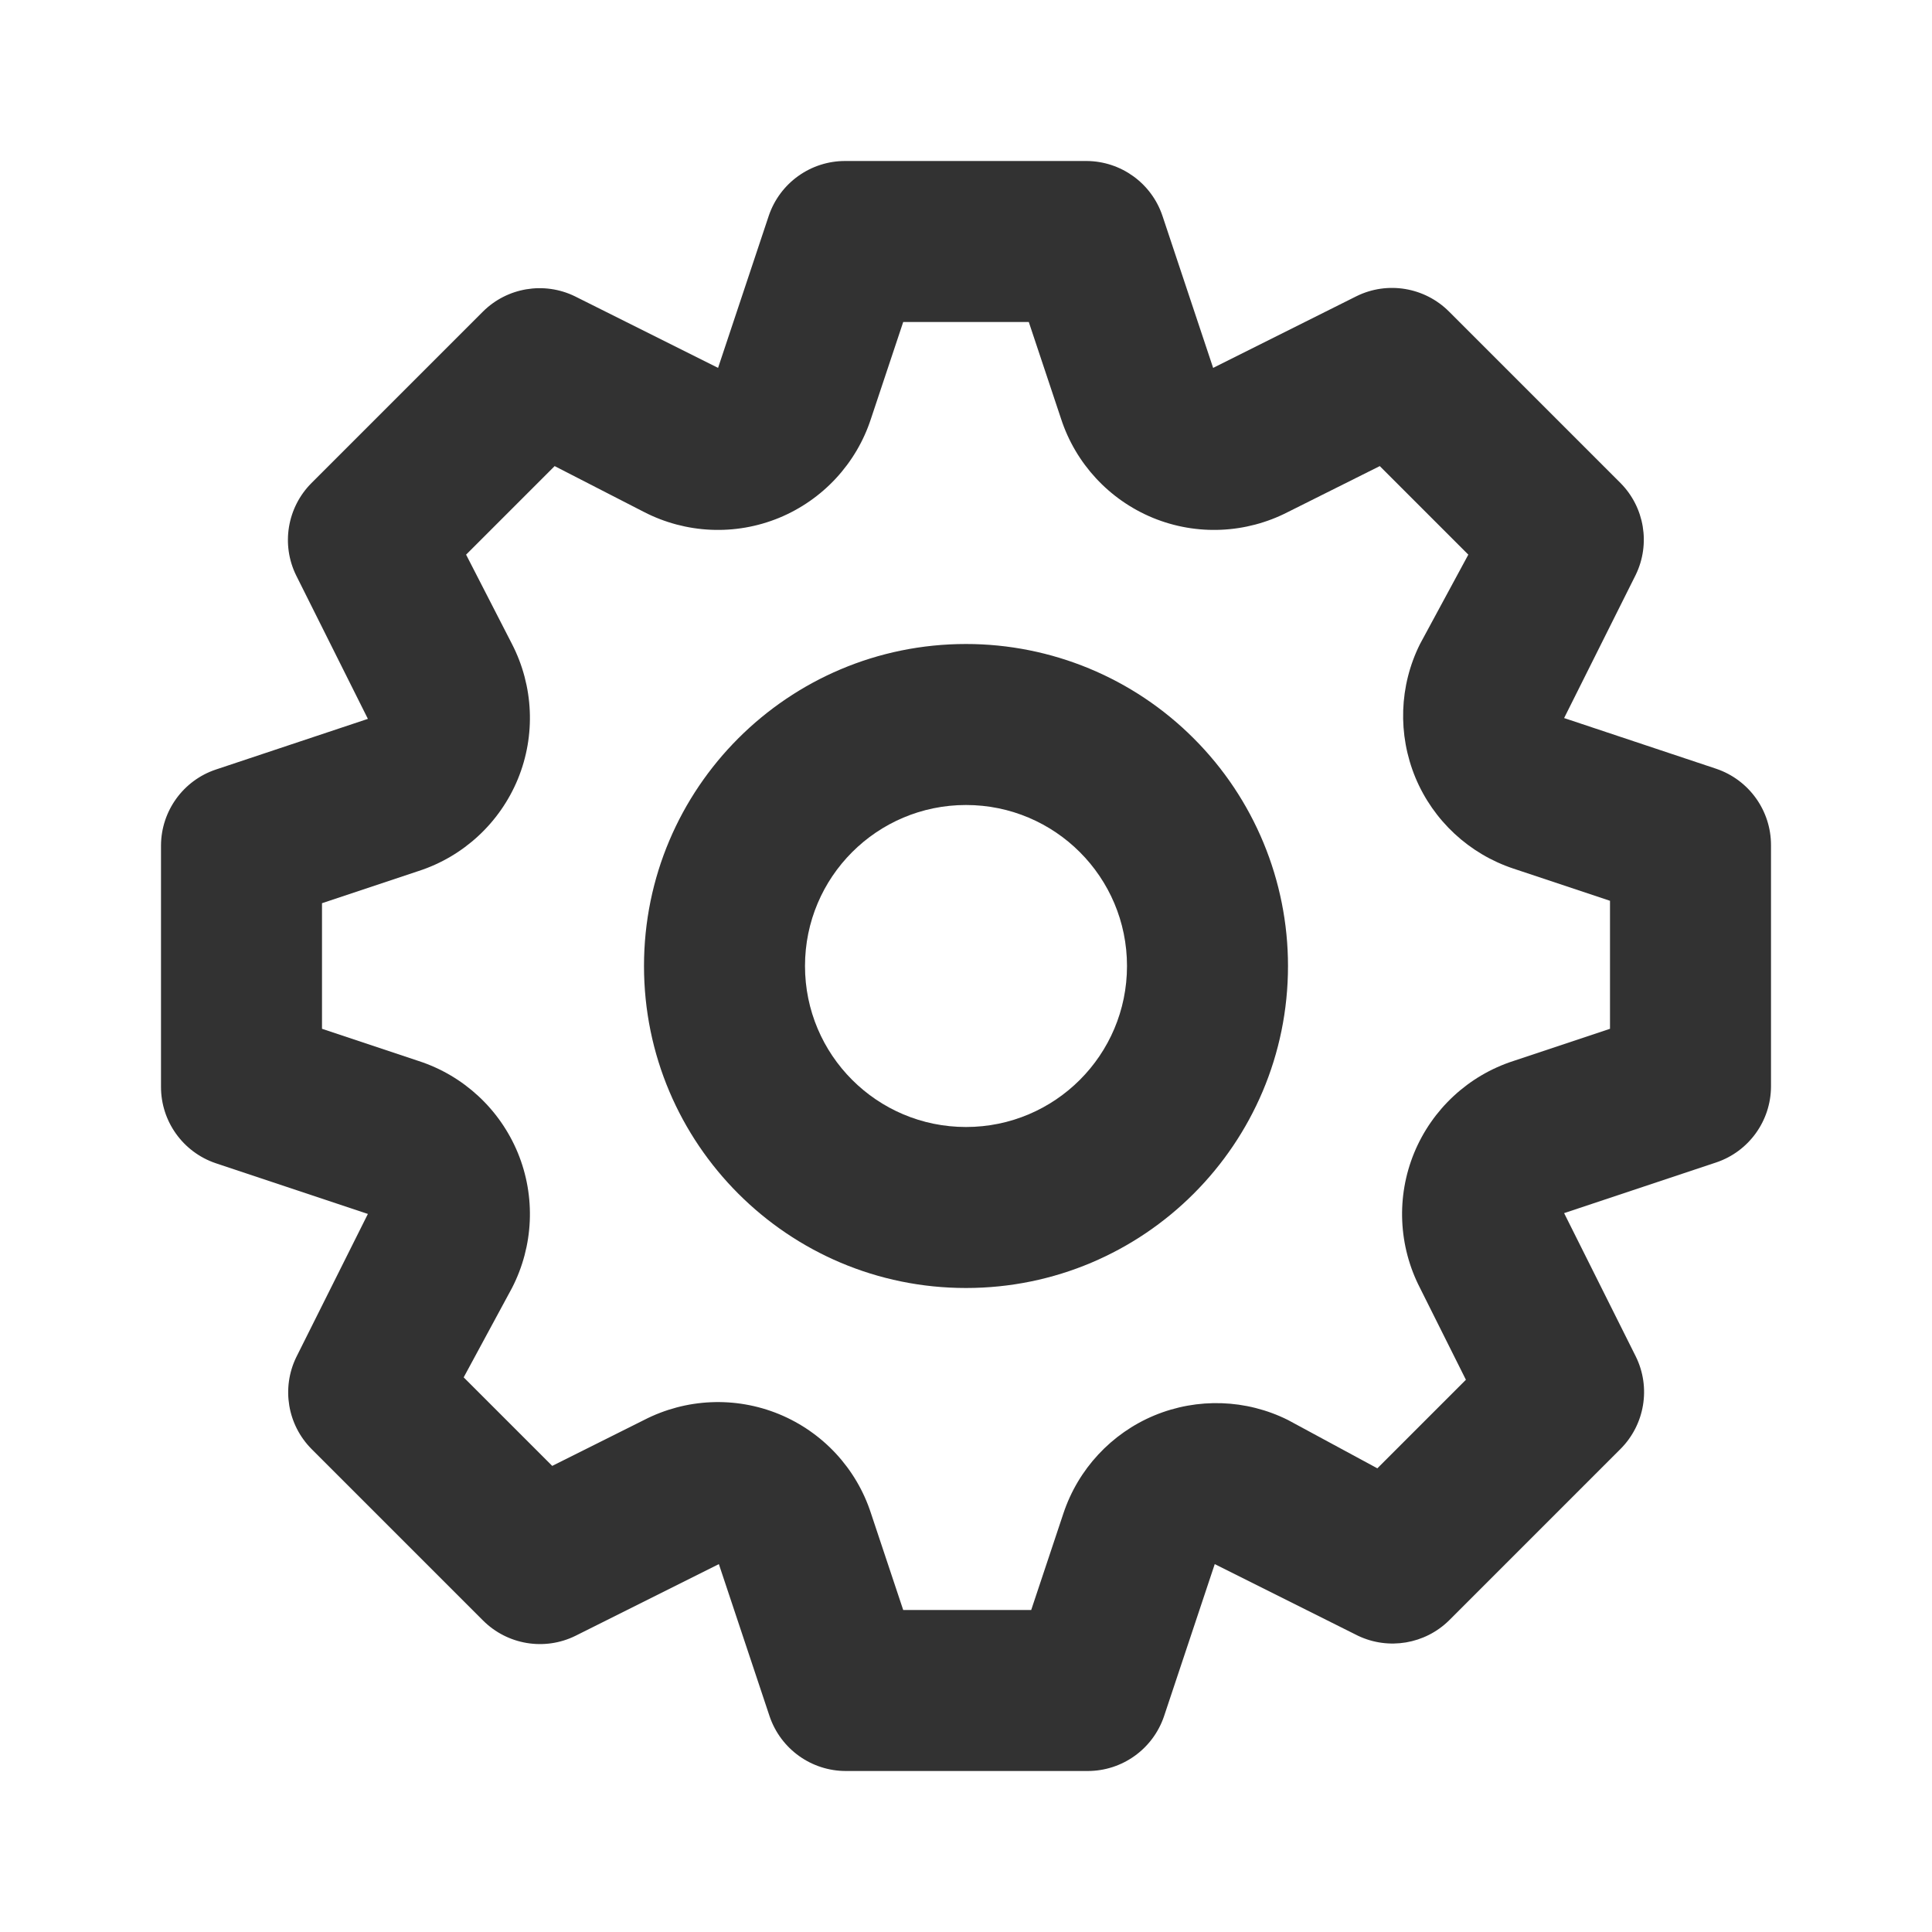
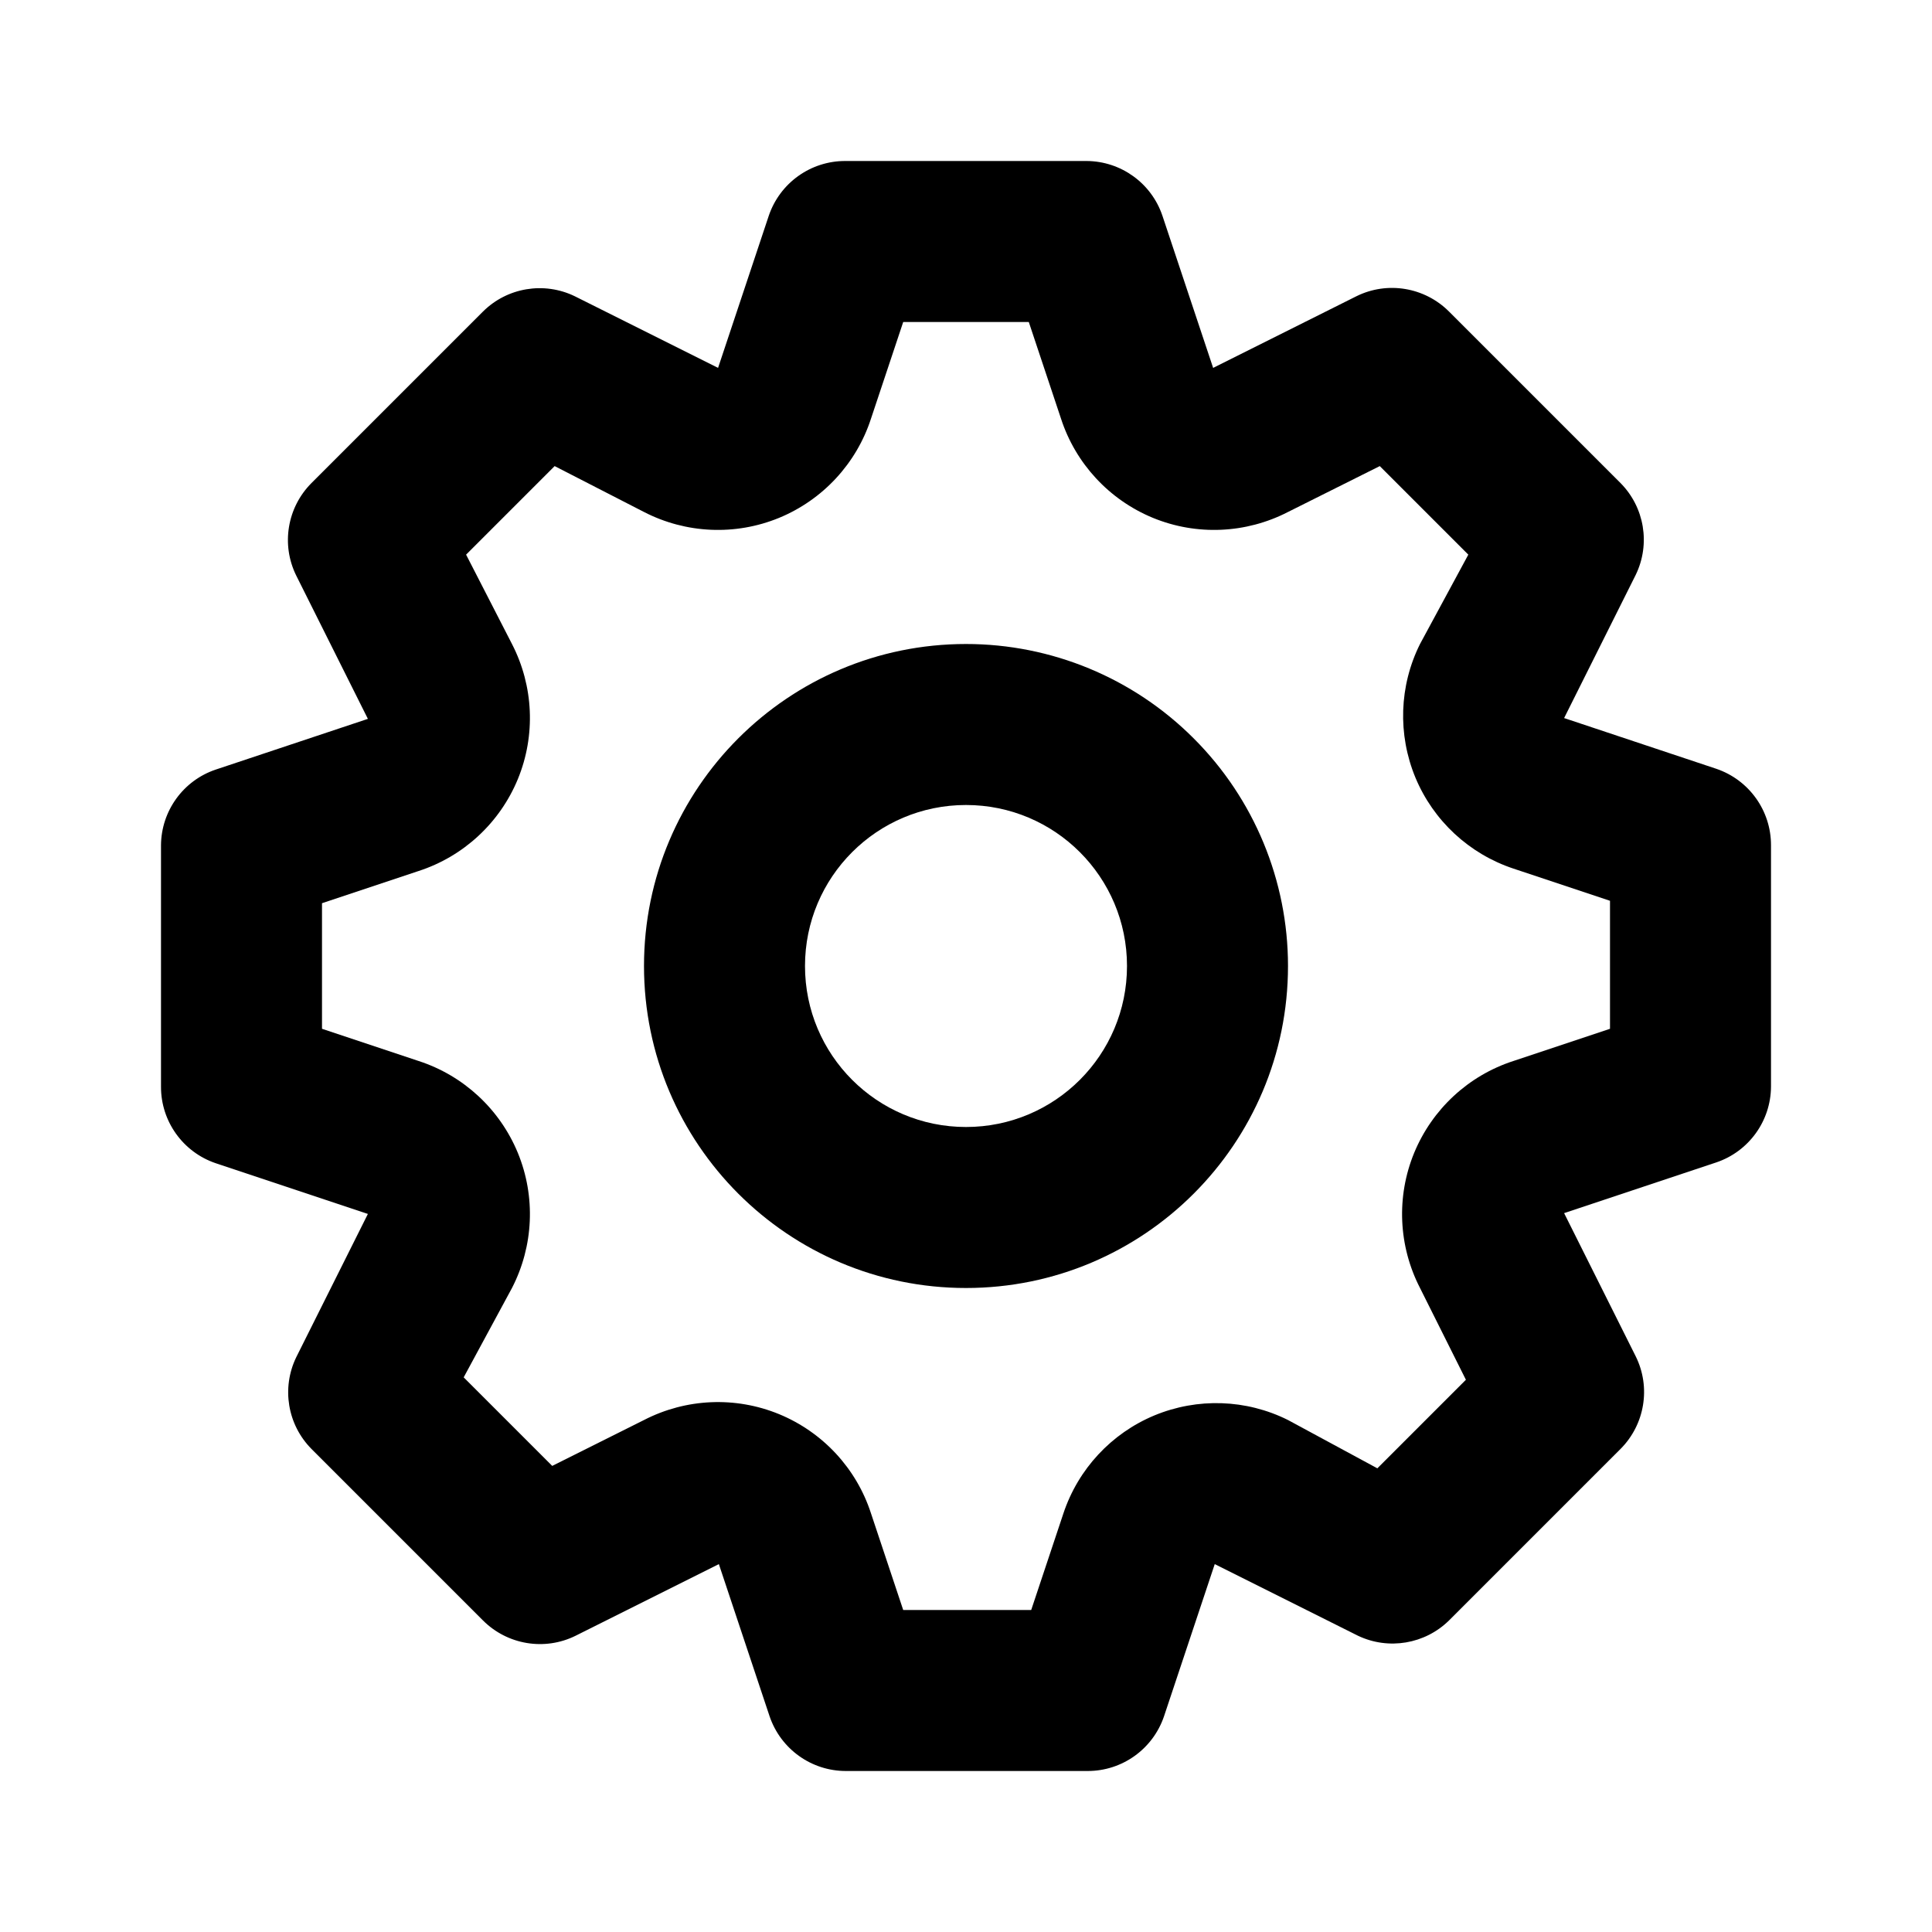
<svg xmlns="http://www.w3.org/2000/svg" width="24" height="24" viewBox="0 0 24 24" fill="none">
-   <path fill-rule="evenodd" clip-rule="evenodd" d="M21.32 9.55L19.43 8.92L20.32 7.14C20.505 6.758 20.429 6.301 20.13 6L18 3.87C17.697 3.567 17.234 3.49 16.85 3.68L15.07 4.57L14.44 2.68C14.304 2.276 13.926 2.003 13.5 2H10.5C10.07 1.999 9.688 2.273 9.55 2.68L8.92 4.57L7.14 3.68C6.758 3.495 6.301 3.571 6 3.87L3.87 6C3.567 6.303 3.49 6.766 3.68 7.15L4.57 8.93L2.68 9.56C2.276 9.696 2.003 10.074 2 10.5V13.5C1.999 13.93 2.273 14.312 2.68 14.45L4.57 15.08L3.68 16.86C3.495 17.242 3.571 17.699 3.87 18L6 20.13C6.303 20.433 6.766 20.51 7.15 20.32L8.93 19.43L9.56 21.32C9.698 21.727 10.08 22.001 10.51 22H13.51C13.94 22.001 14.322 21.727 14.46 21.32L15.09 19.43L16.87 20.32C17.249 20.5 17.701 20.424 18 20.13L20.13 18C20.433 17.697 20.51 17.234 20.32 16.85L19.43 15.07L21.32 14.44C21.724 14.304 21.997 13.926 22 13.5V10.5C22.001 10.07 21.727 9.688 21.32 9.55ZM20 12.78L18.8 13.18C18.241 13.361 17.791 13.779 17.567 14.322C17.344 14.865 17.371 15.478 17.64 16L18.21 17.14L17.11 18.24L16 17.64C15.481 17.381 14.876 17.361 14.34 17.583C13.805 17.806 13.393 18.25 13.21 18.8L12.81 20H11.22L10.82 18.8C10.639 18.241 10.221 17.791 9.678 17.567C9.135 17.344 8.522 17.371 8 17.64L6.86 18.21L5.76 17.11L6.36 16C6.629 15.478 6.656 14.865 6.433 14.322C6.209 13.779 5.758 13.361 5.2 13.18L4 12.78V11.22L5.2 10.82C5.758 10.639 6.209 10.221 6.433 9.678C6.656 9.135 6.629 8.522 6.36 8L5.79 6.89L6.89 5.79L8 6.36C8.522 6.629 9.135 6.656 9.678 6.433C10.221 6.209 10.639 5.758 10.82 5.2L11.22 4H12.78L13.18 5.2C13.361 5.758 13.779 6.209 14.322 6.433C14.865 6.656 15.478 6.629 16 6.36L17.14 5.79L18.24 6.89L17.64 8C17.381 8.519 17.361 9.124 17.583 9.66C17.806 10.195 18.25 10.607 18.8 10.79L20 11.19V12.78Z" fill="#323232" />
-   <path fill-rule="evenodd" clip-rule="evenodd" d="M8 12C8 9.791 9.791 8 12 8C13.061 8 14.078 8.421 14.828 9.172C15.579 9.922 16 10.939 16 12C16 14.209 14.209 16 12 16C9.791 16 8 14.209 8 12ZM10 12C10 13.105 10.895 14 12 14C13.105 14 14 13.105 14 12C14 10.895 13.105 10 12 10C10.895 10 10 10.895 10 12Z" fill="#323232" />
+   <path fill-rule="evenodd" clip-rule="evenodd" d="M21.32 9.55L19.43 8.92L20.32 7.14C20.505 6.758 20.429 6.301 20.13 6L18 3.87C17.697 3.567 17.234 3.49 16.85 3.68L15.07 4.57L14.44 2.68C14.304 2.276 13.926 2.003 13.5 2H10.5C10.07 1.999 9.688 2.273 9.55 2.68L8.92 4.57L7.14 3.68C6.758 3.495 6.301 3.571 6 3.87L3.87 6C3.567 6.303 3.49 6.766 3.68 7.15L4.57 8.93L2.68 9.56C2.276 9.696 2.003 10.074 2 10.5V13.5C1.999 13.93 2.273 14.312 2.68 14.45L4.57 15.08L3.68 16.86C3.495 17.242 3.571 17.699 3.87 18L6 20.13C6.303 20.433 6.766 20.51 7.15 20.32L8.93 19.43L9.56 21.32C9.698 21.727 10.08 22.001 10.51 22H13.51C13.94 22.001 14.322 21.727 14.46 21.32L15.09 19.43L16.87 20.32C17.249 20.5 17.701 20.424 18 20.13L20.13 18C20.433 17.697 20.51 17.234 20.32 16.85L19.43 15.07L21.32 14.44C21.724 14.304 21.997 13.926 22 13.5V10.5C22.001 10.07 21.727 9.688 21.32 9.55ZM20 12.78L18.8 13.18C18.241 13.361 17.791 13.779 17.567 14.322C17.344 14.865 17.371 15.478 17.64 16L18.21 17.14L17.11 18.24L16 17.64C15.481 17.381 14.876 17.361 14.34 17.583C13.805 17.806 13.393 18.25 13.21 18.8L12.81 20H11.22L10.82 18.8C10.639 18.241 10.221 17.791 9.678 17.567C9.135 17.344 8.522 17.371 8 17.64L6.86 18.21L5.76 17.11L6.36 16C6.629 15.478 6.656 14.865 6.433 14.322C6.209 13.779 5.758 13.361 5.2 13.18L4 12.78V11.22L5.2 10.82C5.758 10.639 6.209 10.221 6.433 9.678C6.656 9.135 6.629 8.522 6.36 8L5.79 6.89L6.89 5.79L8 6.36C8.522 6.629 9.135 6.656 9.678 6.433C10.221 6.209 10.639 5.758 10.82 5.2L11.22 4H12.78L13.18 5.2C13.361 5.758 13.779 6.209 14.322 6.433C14.865 6.656 15.478 6.629 16 6.36L17.14 5.79L18.24 6.89L17.64 8C17.381 8.519 17.361 9.124 17.583 9.66C17.806 10.195 18.25 10.607 18.8 10.79L20 11.19V12.78Z" fill="currentColor" />
+   <path fill-rule="evenodd" clip-rule="evenodd" d="M8 12C8 9.791 9.791 8 12 8C13.061 8 14.078 8.421 14.828 9.172C15.579 9.922 16 10.939 16 12C16 14.209 14.209 16 12 16C9.791 16 8 14.209 8 12ZM10 12C10 13.105 10.895 14 12 14C13.105 14 14 13.105 14 12C14 10.895 13.105 10 12 10C10.895 10 10 10.895 10 12Z" fill="currentColor" />
</svg>
